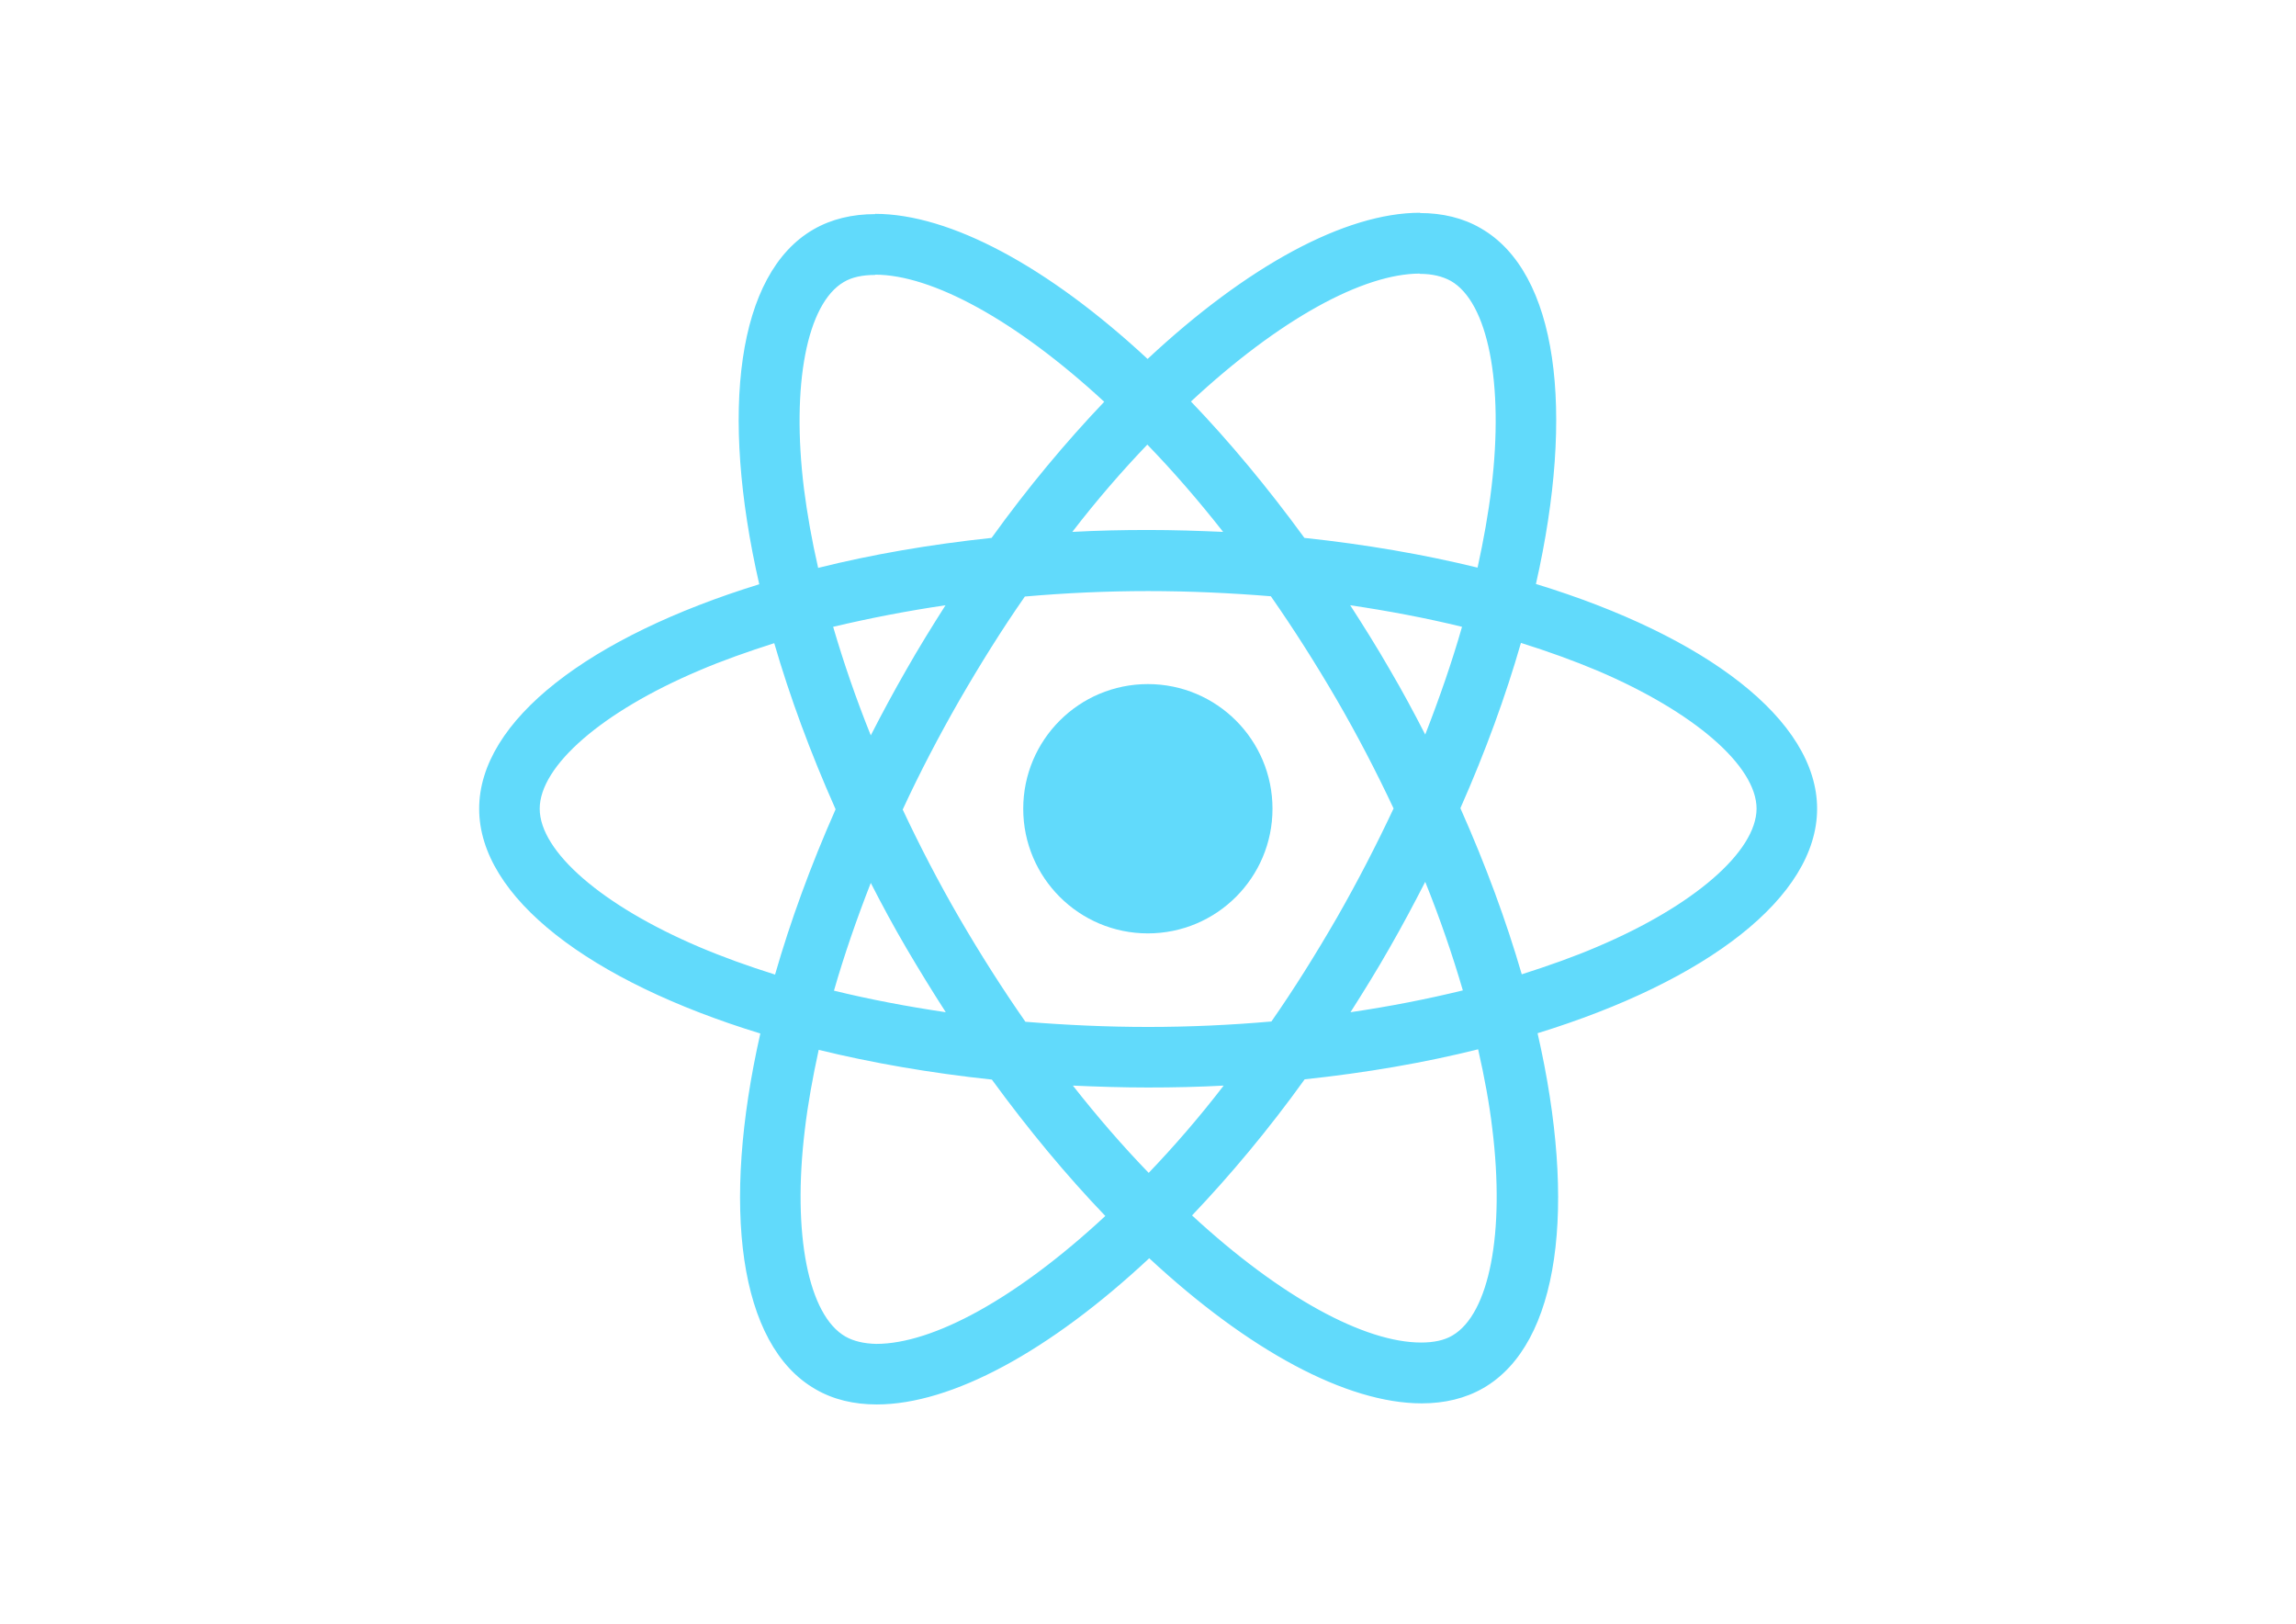
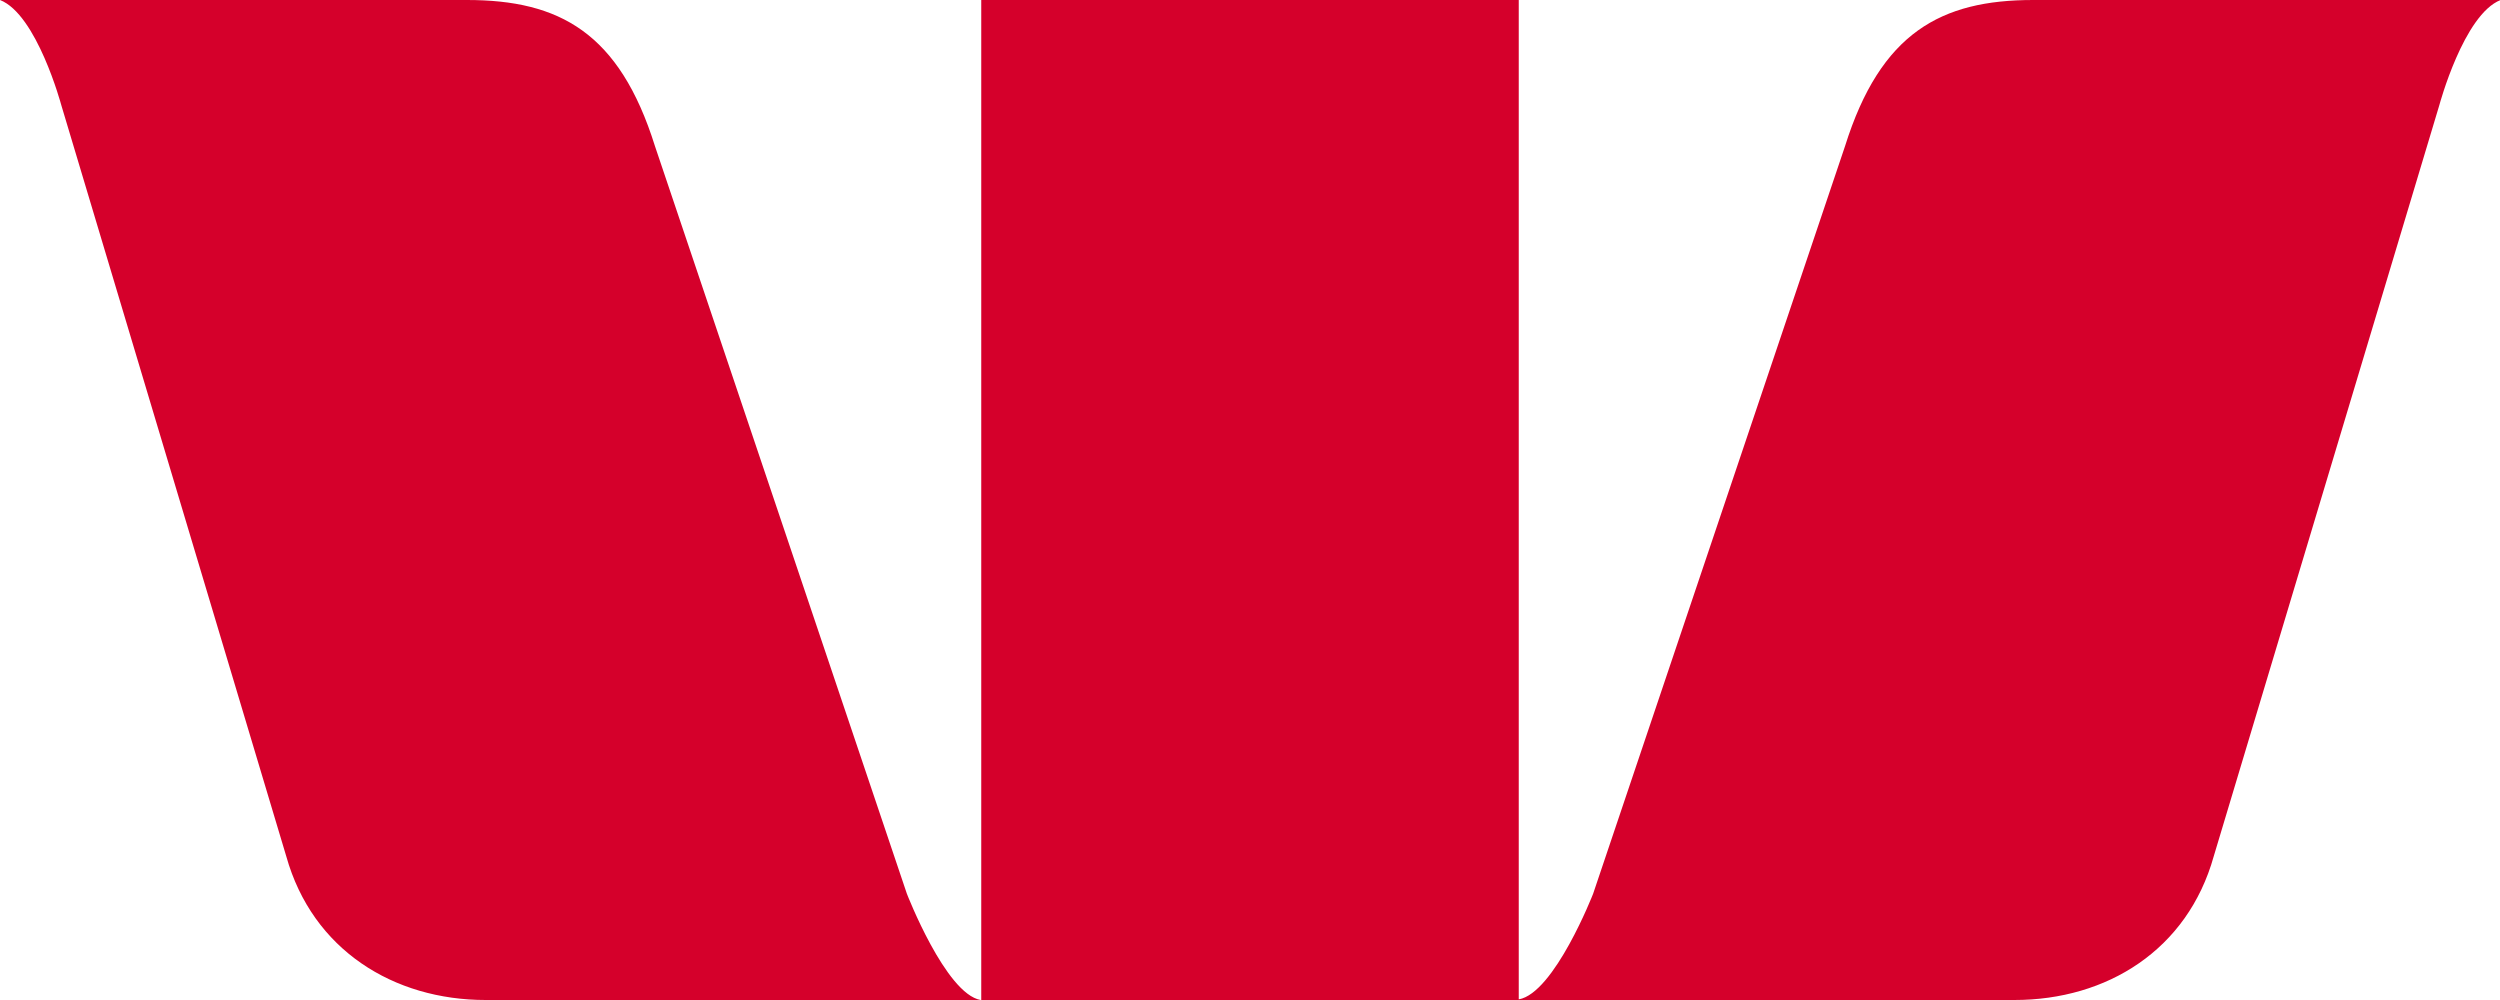
- <svg xmlns="http://www.w3.org/2000/svg" viewBox="0 0 841.9 595.3">
-   <g fill="#61DAFB">
-     <path d="M666.3 296.5c0-32.5-40.7-63.3-103.1-82.4 14.4-63.6 8-114.2-20.2-130.4-6.5-3.8-14.1-5.6-22.4-5.6v22.3c4.6 0 8.3.9 11.4 2.6 13.6 7.8 19.5 37.5 14.9 75.7-1.1 9.4-2.9 19.3-5.1 29.4-19.6-4.8-41-8.5-63.5-10.9-13.5-18.5-27.5-35.3-41.6-50 32.6-30.3 63.2-46.9 84-46.9V78c-27.5 0-63.5 19.6-99.9 53.6-36.4-33.8-72.4-53.2-99.9-53.2v22.3c20.7 0 51.4 16.5 84 46.6-14 14.7-28 31.4-41.3 49.9-22.6 2.4-44 6.1-63.6 11-2.3-10-4-19.7-5.2-29-4.7-38.2 1.1-67.9 14.6-75.8 3-1.8 6.9-2.6 11.5-2.6V78.5c-8.4 0-16 1.8-22.6 5.6-28.1 16.2-34.4 66.7-19.9 130.1-62.2 19.2-102.7 49.9-102.7 82.3 0 32.5 40.7 63.3 103.1 82.4-14.4 63.6-8 114.2 20.2 130.4 6.5 3.8 14.1 5.6 22.5 5.6 27.5 0 63.5-19.6 99.9-53.6 36.4 33.8 72.4 53.2 99.9 53.2 8.4 0 16-1.8 22.6-5.6 28.1-16.2 34.4-66.7 19.9-130.1 62-19.1 102.5-49.9 102.5-82.3zm-130.2-66.7c-3.7 12.9-8.3 26.2-13.5 39.5-4.1-8-8.4-16-13.1-24-4.6-8-9.5-15.8-14.4-23.4 14.2 2.1 27.9 4.7 41 7.9zm-45.8 106.5c-7.8 13.5-15.8 26.3-24.1 38.2-14.9 1.3-30 2-45.2 2-15.1 0-30.2-.7-45-1.9-8.3-11.9-16.4-24.6-24.2-38-7.6-13.1-14.5-26.4-20.8-39.8 6.2-13.4 13.2-26.8 20.7-39.9 7.8-13.5 15.8-26.3 24.1-38.2 14.9-1.3 30-2 45.2-2 15.1 0 30.2.7 45 1.9 8.3 11.9 16.4 24.6 24.2 38 7.6 13.1 14.5 26.4 20.8 39.8-6.3 13.4-13.2 26.8-20.7 39.9zm32.3-13c5.4 13.4 10 26.8 13.8 39.8-13.1 3.2-26.9 5.9-41.2 8 4.9-7.7 9.8-15.6 14.4-23.7 4.6-8 8.9-16.1 13-24.1zM421.2 430c-9.3-9.6-18.6-20.3-27.8-32 9 .4 18.2.7 27.5.7 9.4 0 18.7-.2 27.8-.7-9 11.7-18.3 22.4-27.5 32zm-74.4-58.9c-14.2-2.1-27.9-4.7-41-7.9 3.7-12.9 8.3-26.2 13.5-39.5 4.1 8 8.4 16 13.1 24 4.7 8 9.5 15.8 14.4 23.4zM420.7 163c9.3 9.6 18.6 20.3 27.8 32-9-.4-18.2-.7-27.5-.7-9.4 0-18.7.2-27.8.7 9-11.7 18.3-22.4 27.5-32zm-74 58.9c-4.9 7.7-9.8 15.6-14.4 23.7-4.6 8-8.9 16-13 24-5.4-13.4-10-26.8-13.8-39.8 13.1-3.1 26.9-5.8 41.2-7.9zm-90.5 125.2c-35.4-15.1-58.3-34.9-58.3-50.6 0-15.7 22.9-35.6 58.3-50.6 8.6-3.7 18-7 27.7-10.1 5.7 19.6 13.2 40 22.5 60.9-9.2 20.8-16.6 41.1-22.2 60.6-9.9-3.1-19.3-6.5-28-10.2zM310 490c-13.6-7.8-19.5-37.5-14.9-75.7 1.1-9.4 2.9-19.3 5.1-29.4 19.6 4.8 41 8.5 63.5 10.9 13.5 18.5 27.5 35.3 41.6 50-32.6 30.3-63.2 46.9-84 46.9-4.5-.1-8.3-1-11.3-2.7zm237.2-76.2c4.7 38.2-1.1 67.9-14.6 75.8-3 1.8-6.9 2.6-11.5 2.6-20.7 0-51.4-16.5-84-46.6 14-14.7 28-31.4 41.3-49.9 22.6-2.4 44-6.1 63.6-11 2.3 10.1 4.1 19.8 5.2 29.1zm38.5-66.7c-8.6 3.7-18 7-27.7 10.1-5.7-19.6-13.2-40-22.5-60.9 9.2-20.8 16.6-41.1 22.2-60.6 9.9 3.1 19.3 6.5 28.1 10.2 35.4 15.1 58.3 34.9 58.3 50.6-.1 15.7-23 35.6-58.4 50.6zM320.8 78.4z" />
-     <circle cx="420.9" cy="296.5" r="45.7" />
-     <path d="M520.5 78.1z" />
-   </g>
+ <svg xmlns="http://www.w3.org/2000/svg" class="wone-logo" fill="none" height="32px" id="88acc3f9-808f-4bee-b28c-9029dedc1875" role="img" viewBox="0 0 40 16" width="80" aria-labelledby="88acc3f9-808f-4bee-b28c-9029dedc1875-title">
+   <path d="M14.51 14.3L10.48 2.34C9.91 0.52 8.95 0 7.47 0H0C0.59 0.23 0.98 1.68 0.98 1.68L4.58 13.7C5 15.2 6.3 16 7.77 16H15.69C15.13 15.9 14.51 14.3 14.51 14.3Z" fill="#d5002b" />
+   <path d="M32.53 0C31.06 0 30.09 0.52 29.52 2.34L25.49 14.3C25.49 14.3 24.87 15.89 24.3 15.99V0H15.7V16H24.31H32.23C33.71 16 35 15.2 35.42 13.7L39.03 1.68C39.03 1.68 39.42 0.23 40.01 0H32.53V0Z" fill="#d5002b" />
</svg>
